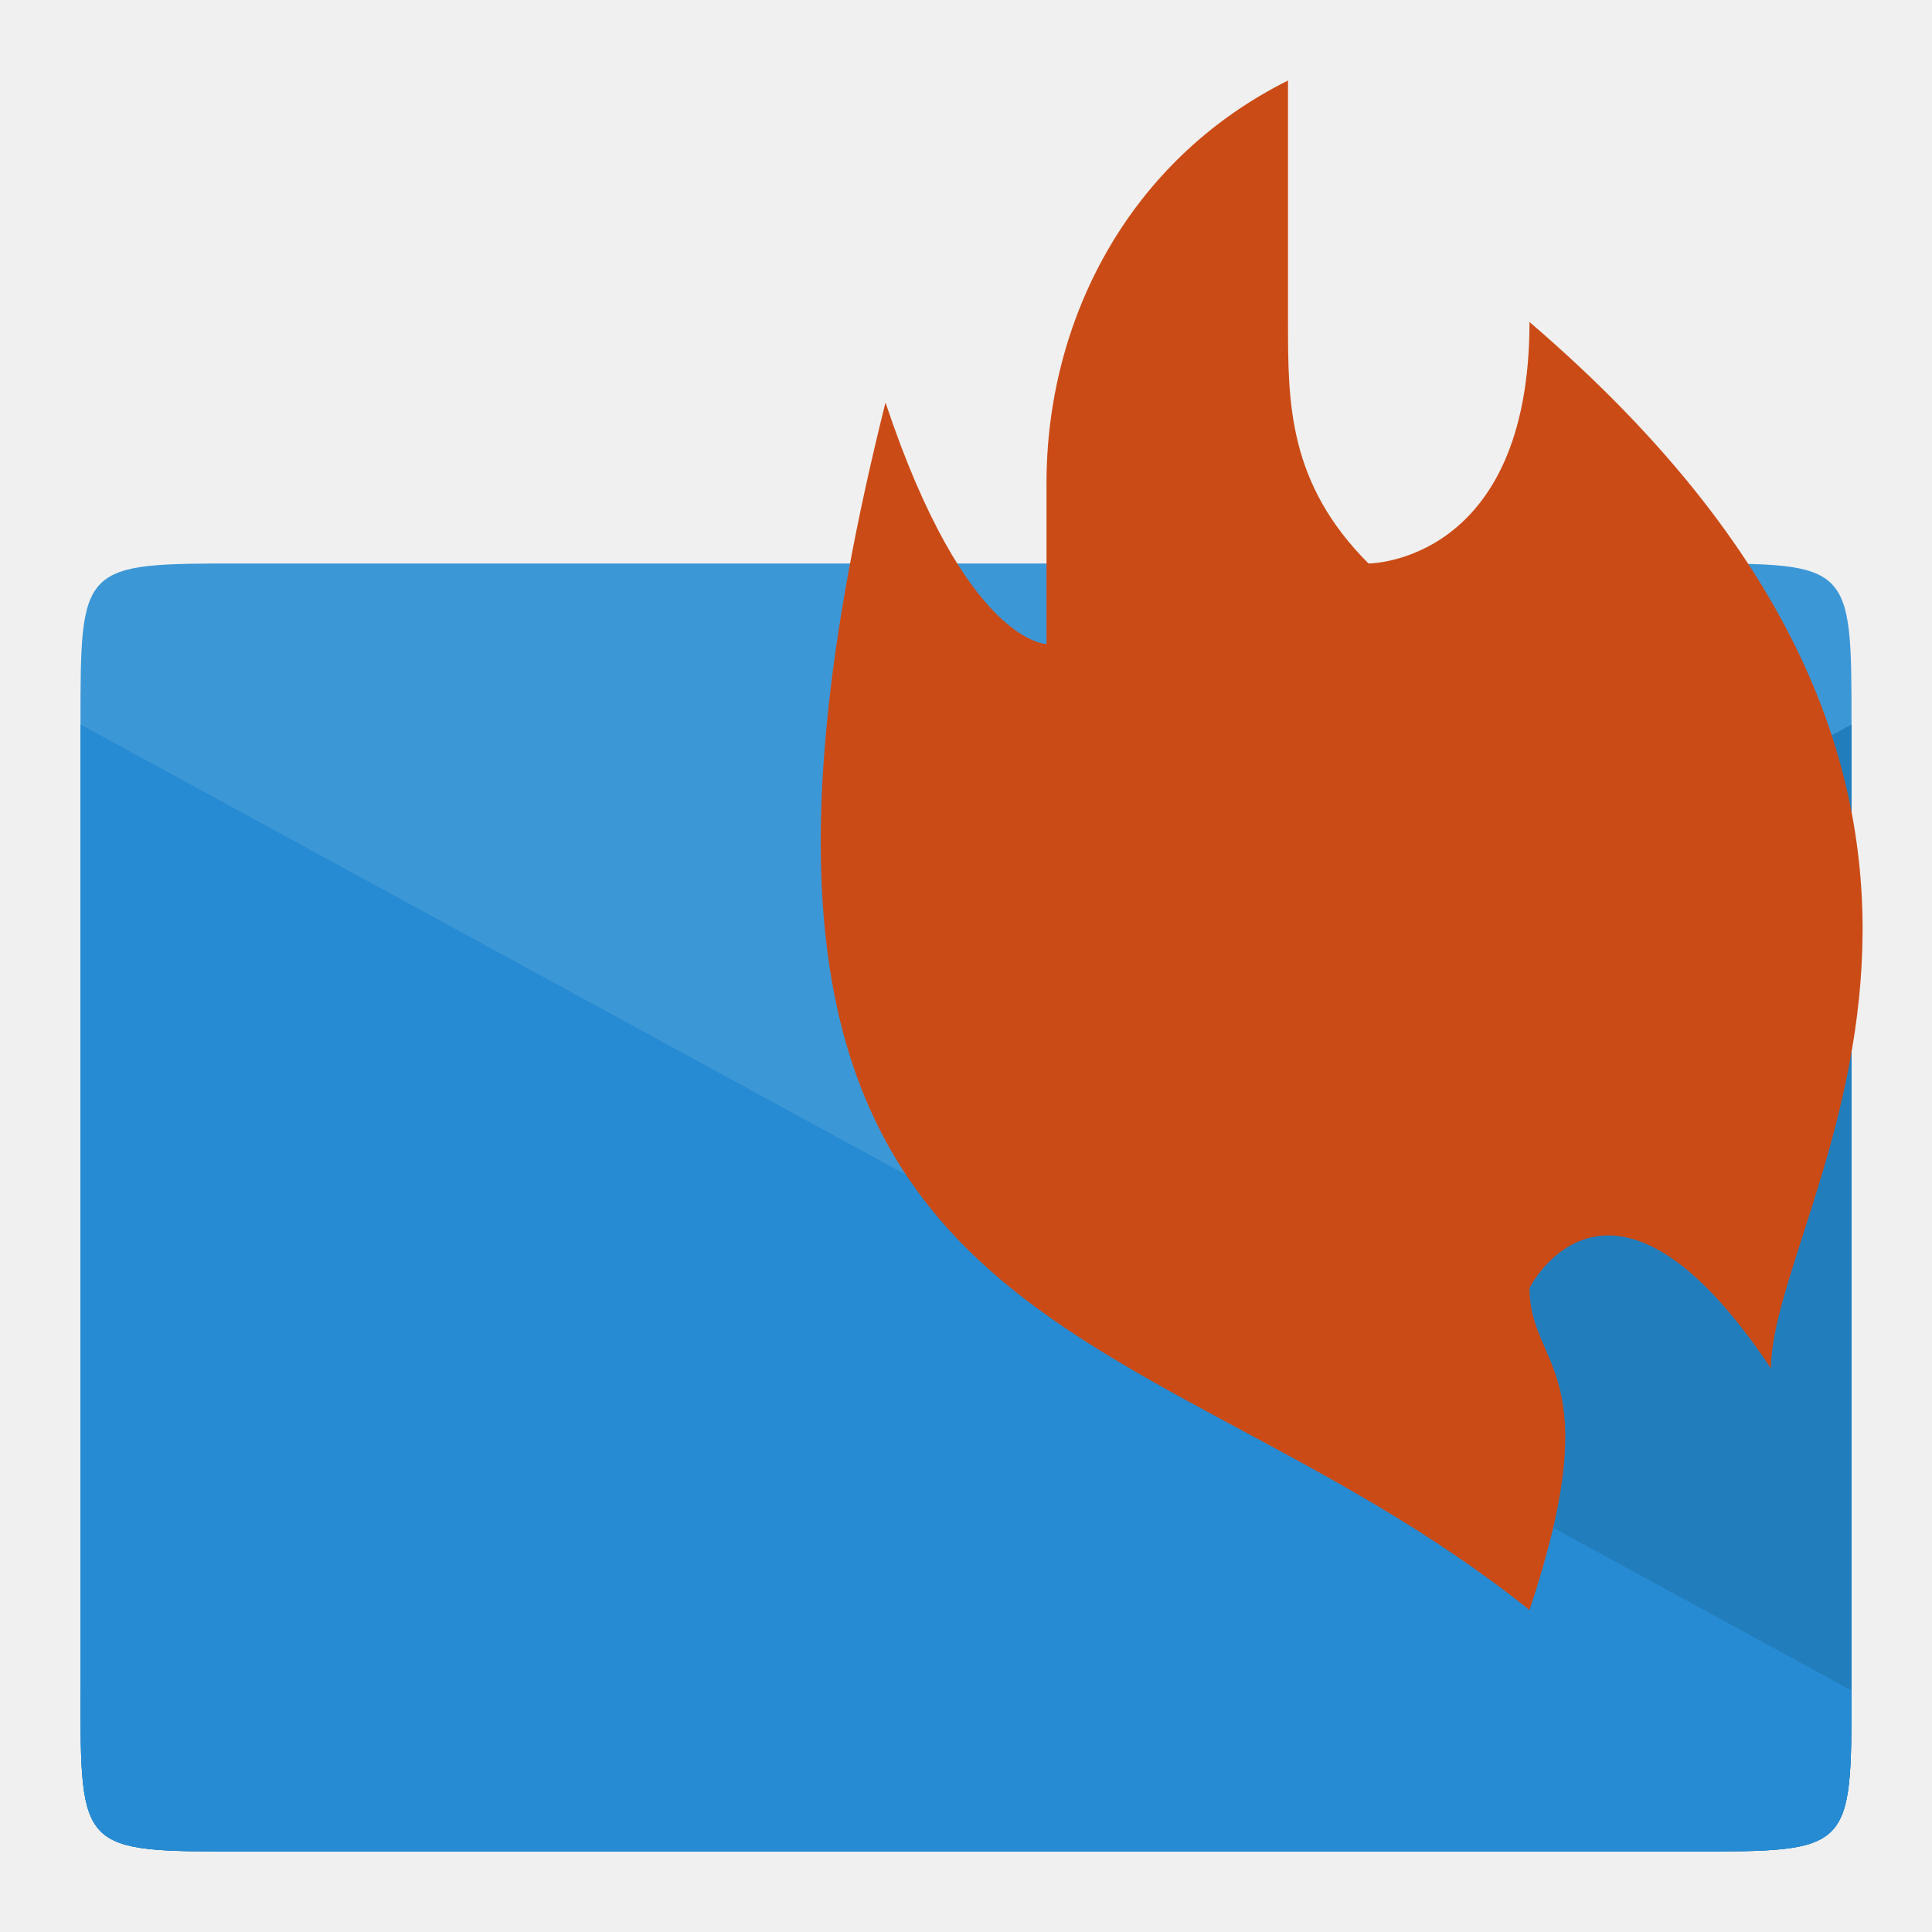
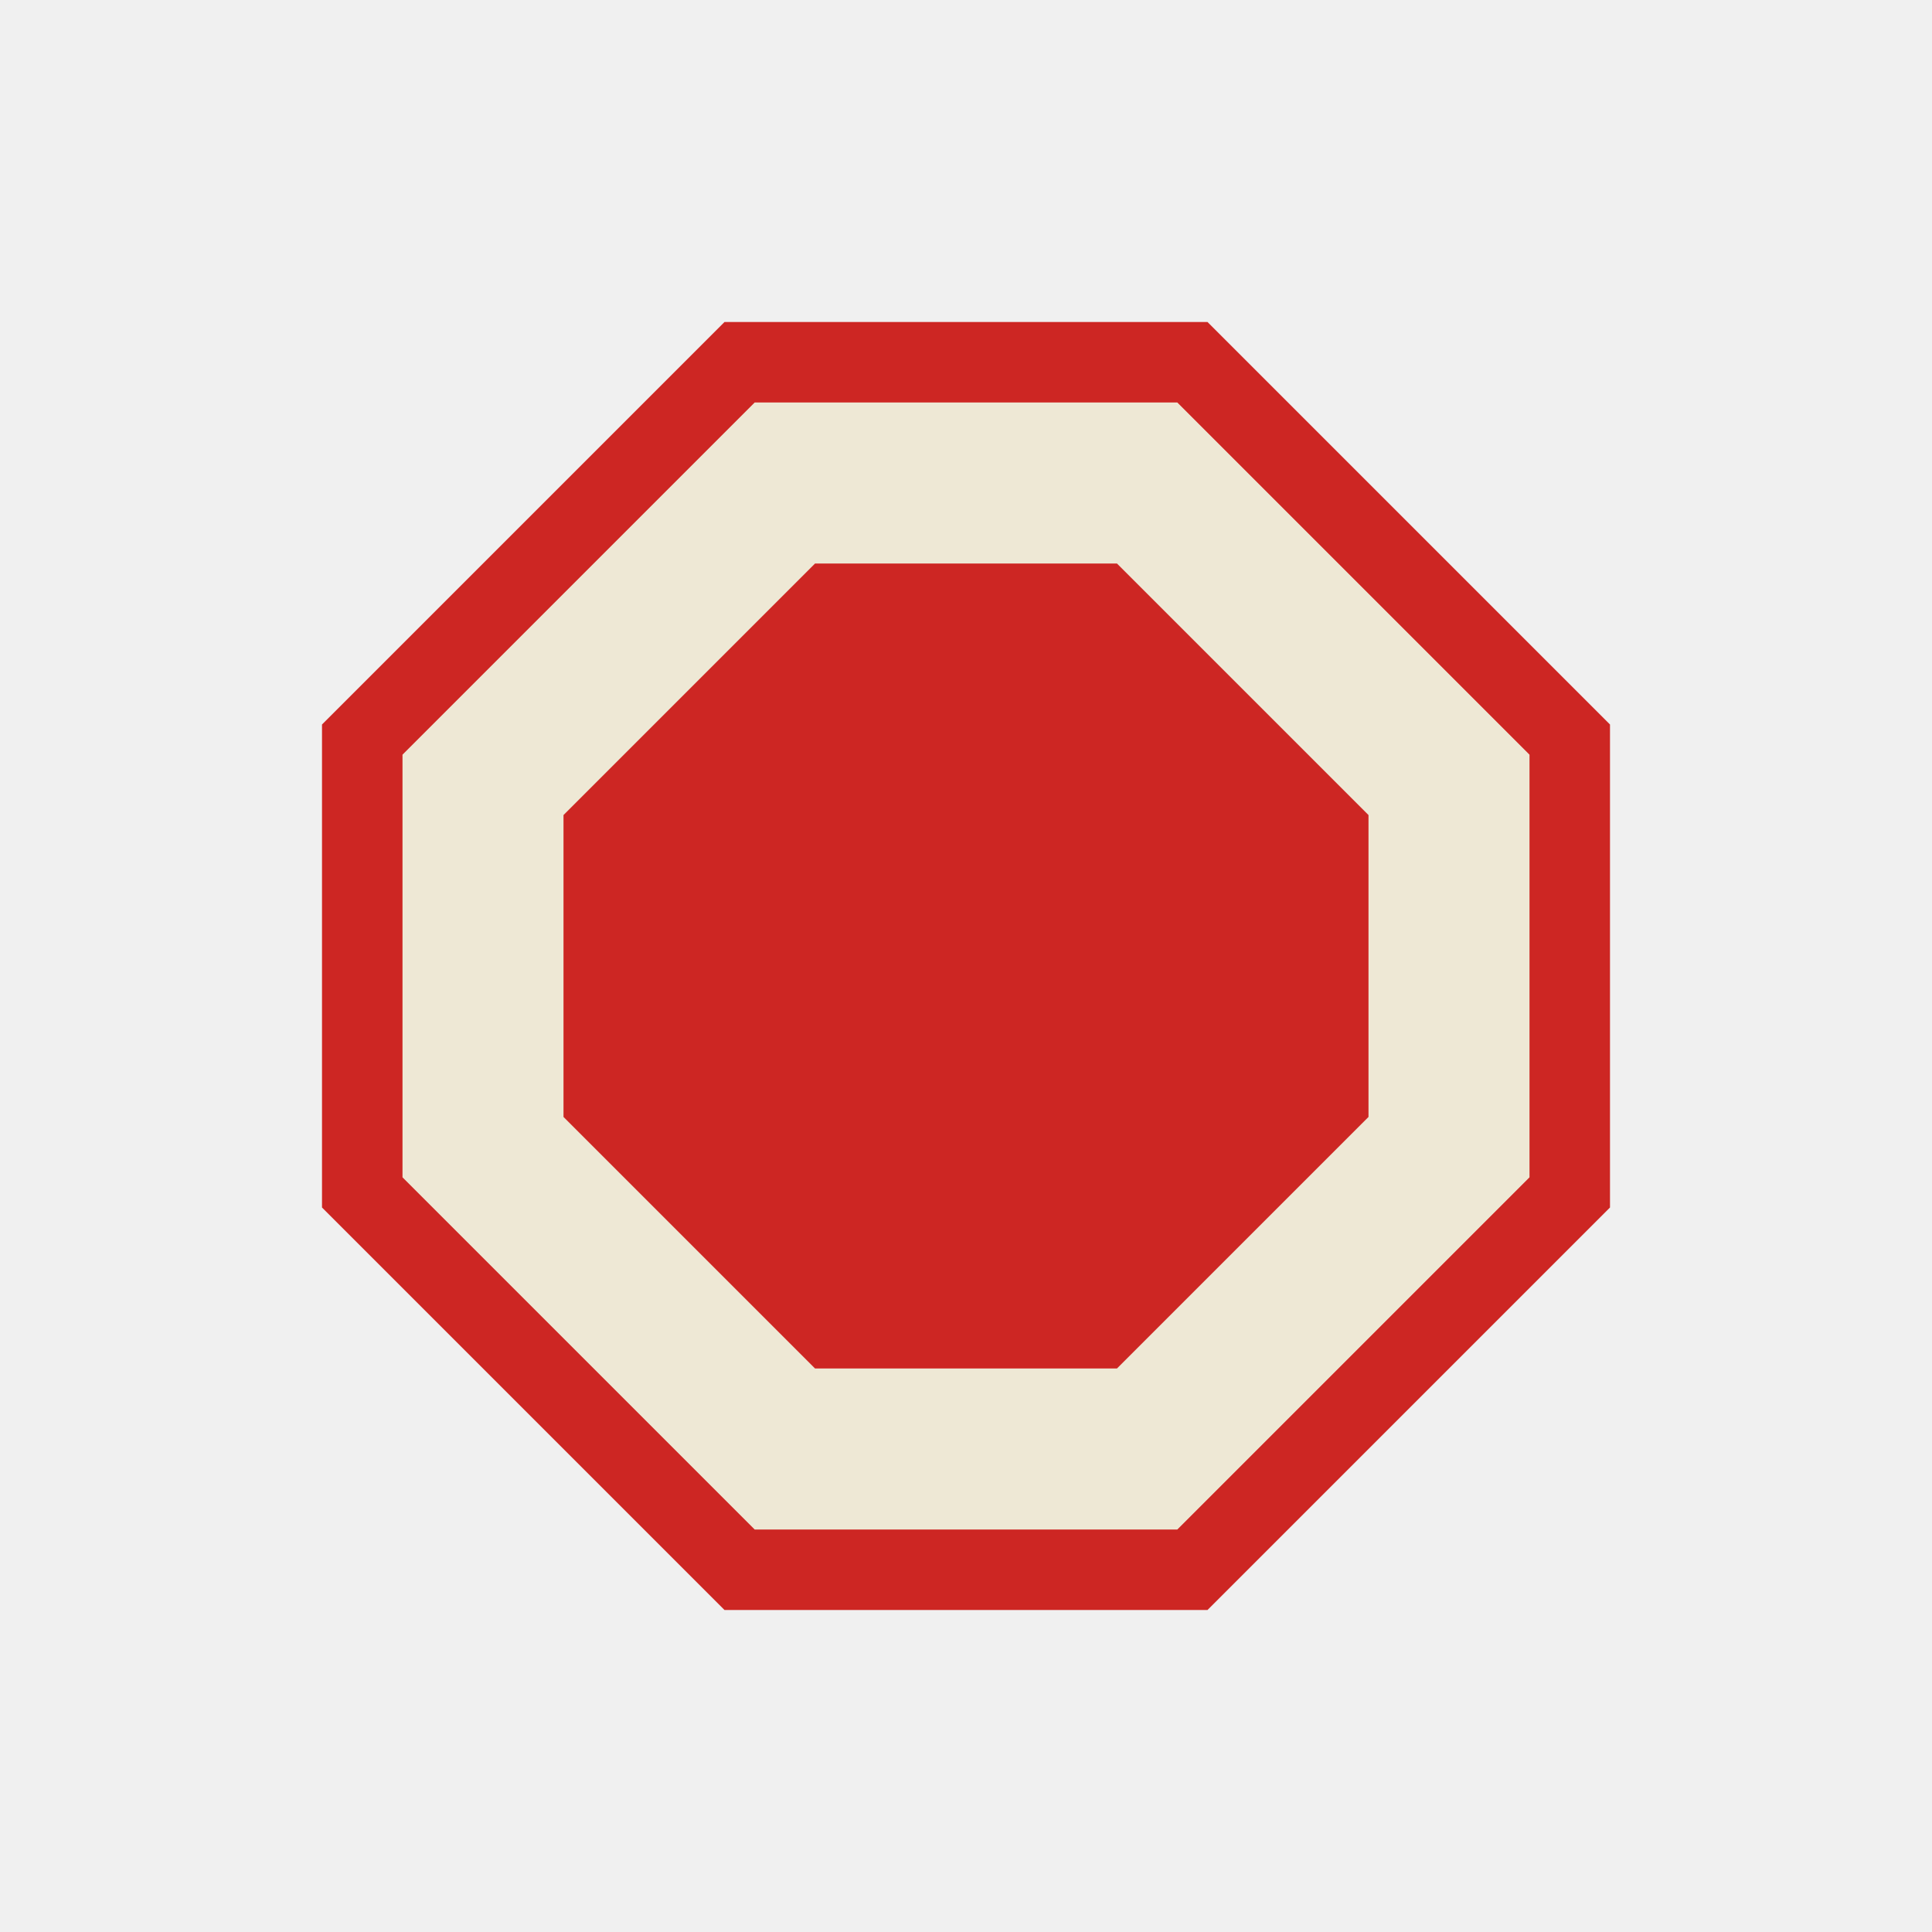
- <svg xmlns="http://www.w3.org/2000/svg" width="24" height="24" viewBox="0 0 24 24">
-   <g style="fill:#268bd2" transform="translate(1 1)">
-     <path d="M 2,6 C -7.2055846e-4,6 0,6 0,8 l 0,12 c 0,2 0,2 2,2 l 18,0 c 2,0 2,0 2,-2 0,-4.426 0,-9.441 0,-12 0,-2 0,-2 -2,-2 z" />
-     <path d="m 2,22 18,0 c 2,0 2,0 2,-2 L 22,8 0,20 c 0,2 0,2 2,2 z" />
-   </g>
-   <g transform="translate(1 1)">
-     <path style="fill-opacity:.1" d="m 2,22 18,0 c 2,0 2,0 2,-2 L 22,8 0,20 c 0,2 0,2 2,2 z" />
-     <path style="fill:#268bd2" d="M 20,22 2,22 C 0,22 0,22 0,20 L 0,8 22,20 c 0,2 0,2 -2,2 z" />
-     <path style="fill:#fff;fill-opacity:.102" d="M 0,8 11,14 22,8 C 22,6 22,6 20,6 L 2,6 C 0,6 0,6 0,8 z" />
-     <path style="fill:#cb4b16" d="m 10,4 c -3,12 3,11 8,15 1,-3 0,-3 0,-4 0,0 1,-2 3,1 C 21,14 25,9 18,3 18,6 16,6 16,6 15,5 15,4 15,3 15,2 15,0 15,0 13,1 12,3 12,5 l 0,2 c 0,0 -1,0 -2,-3 z" />
-   </g>
+ <svg xmlns="http://www.w3.org/2000/svg" width="24" height="24" viewBox="0 0 24 24" id="svg2" version="1.1">
+   <defs id="defs22" />
+   <path style="fill:#cd2623;fill-opacity:1;stroke:none" d="m 9,4 6,0 5,5 0,6 -5,5 -6,0 -5,-5 0,-6 z" id="path3001" />
+   <path style="fill:#eee8d5;stroke:none" d="M 9.375,5 14.625,5 19,9.375 19,14.625 14.625,19 9.375,19 5,14.625 5,9.375 z" id="path3001-0" />
+   <path style="fill:#cd2623;fill-opacity:1;stroke:none" d="m 10.125,7 3.75,0 3.125,3.125 0,3.75 L 13.875,17 10.125,17 7,13.875 7,10.125 z" id="path3001-6" />
</svg>
